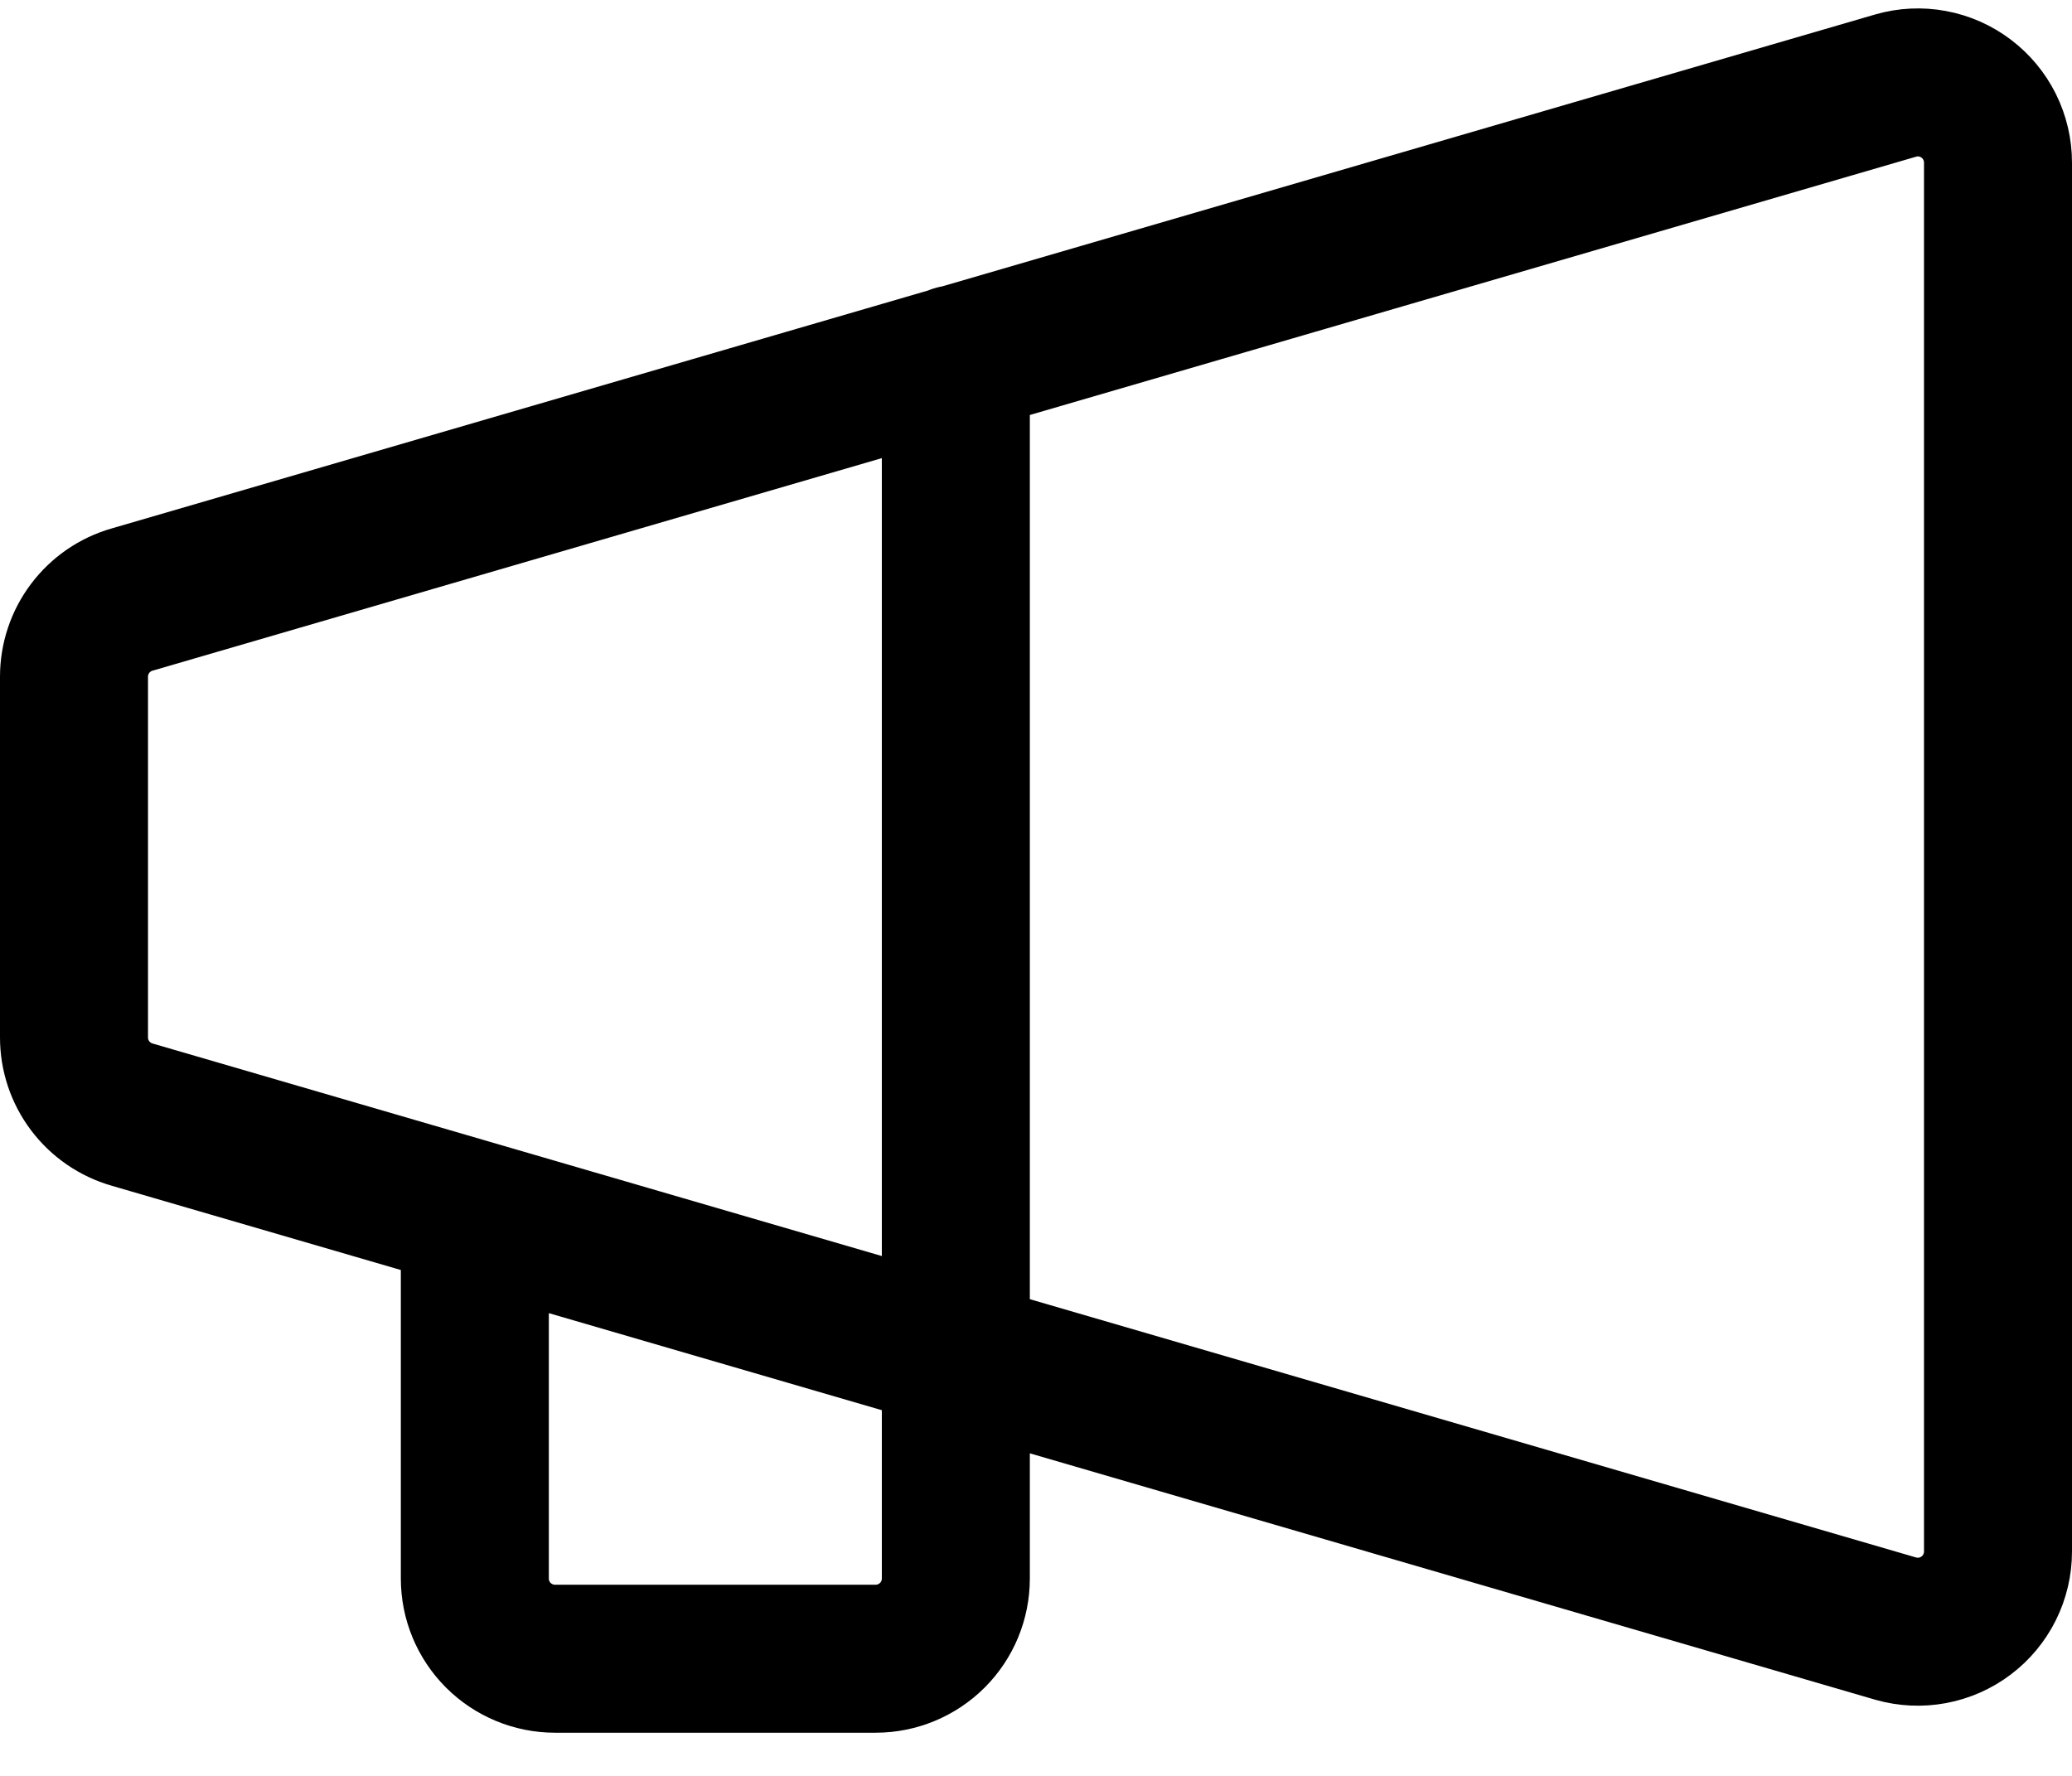
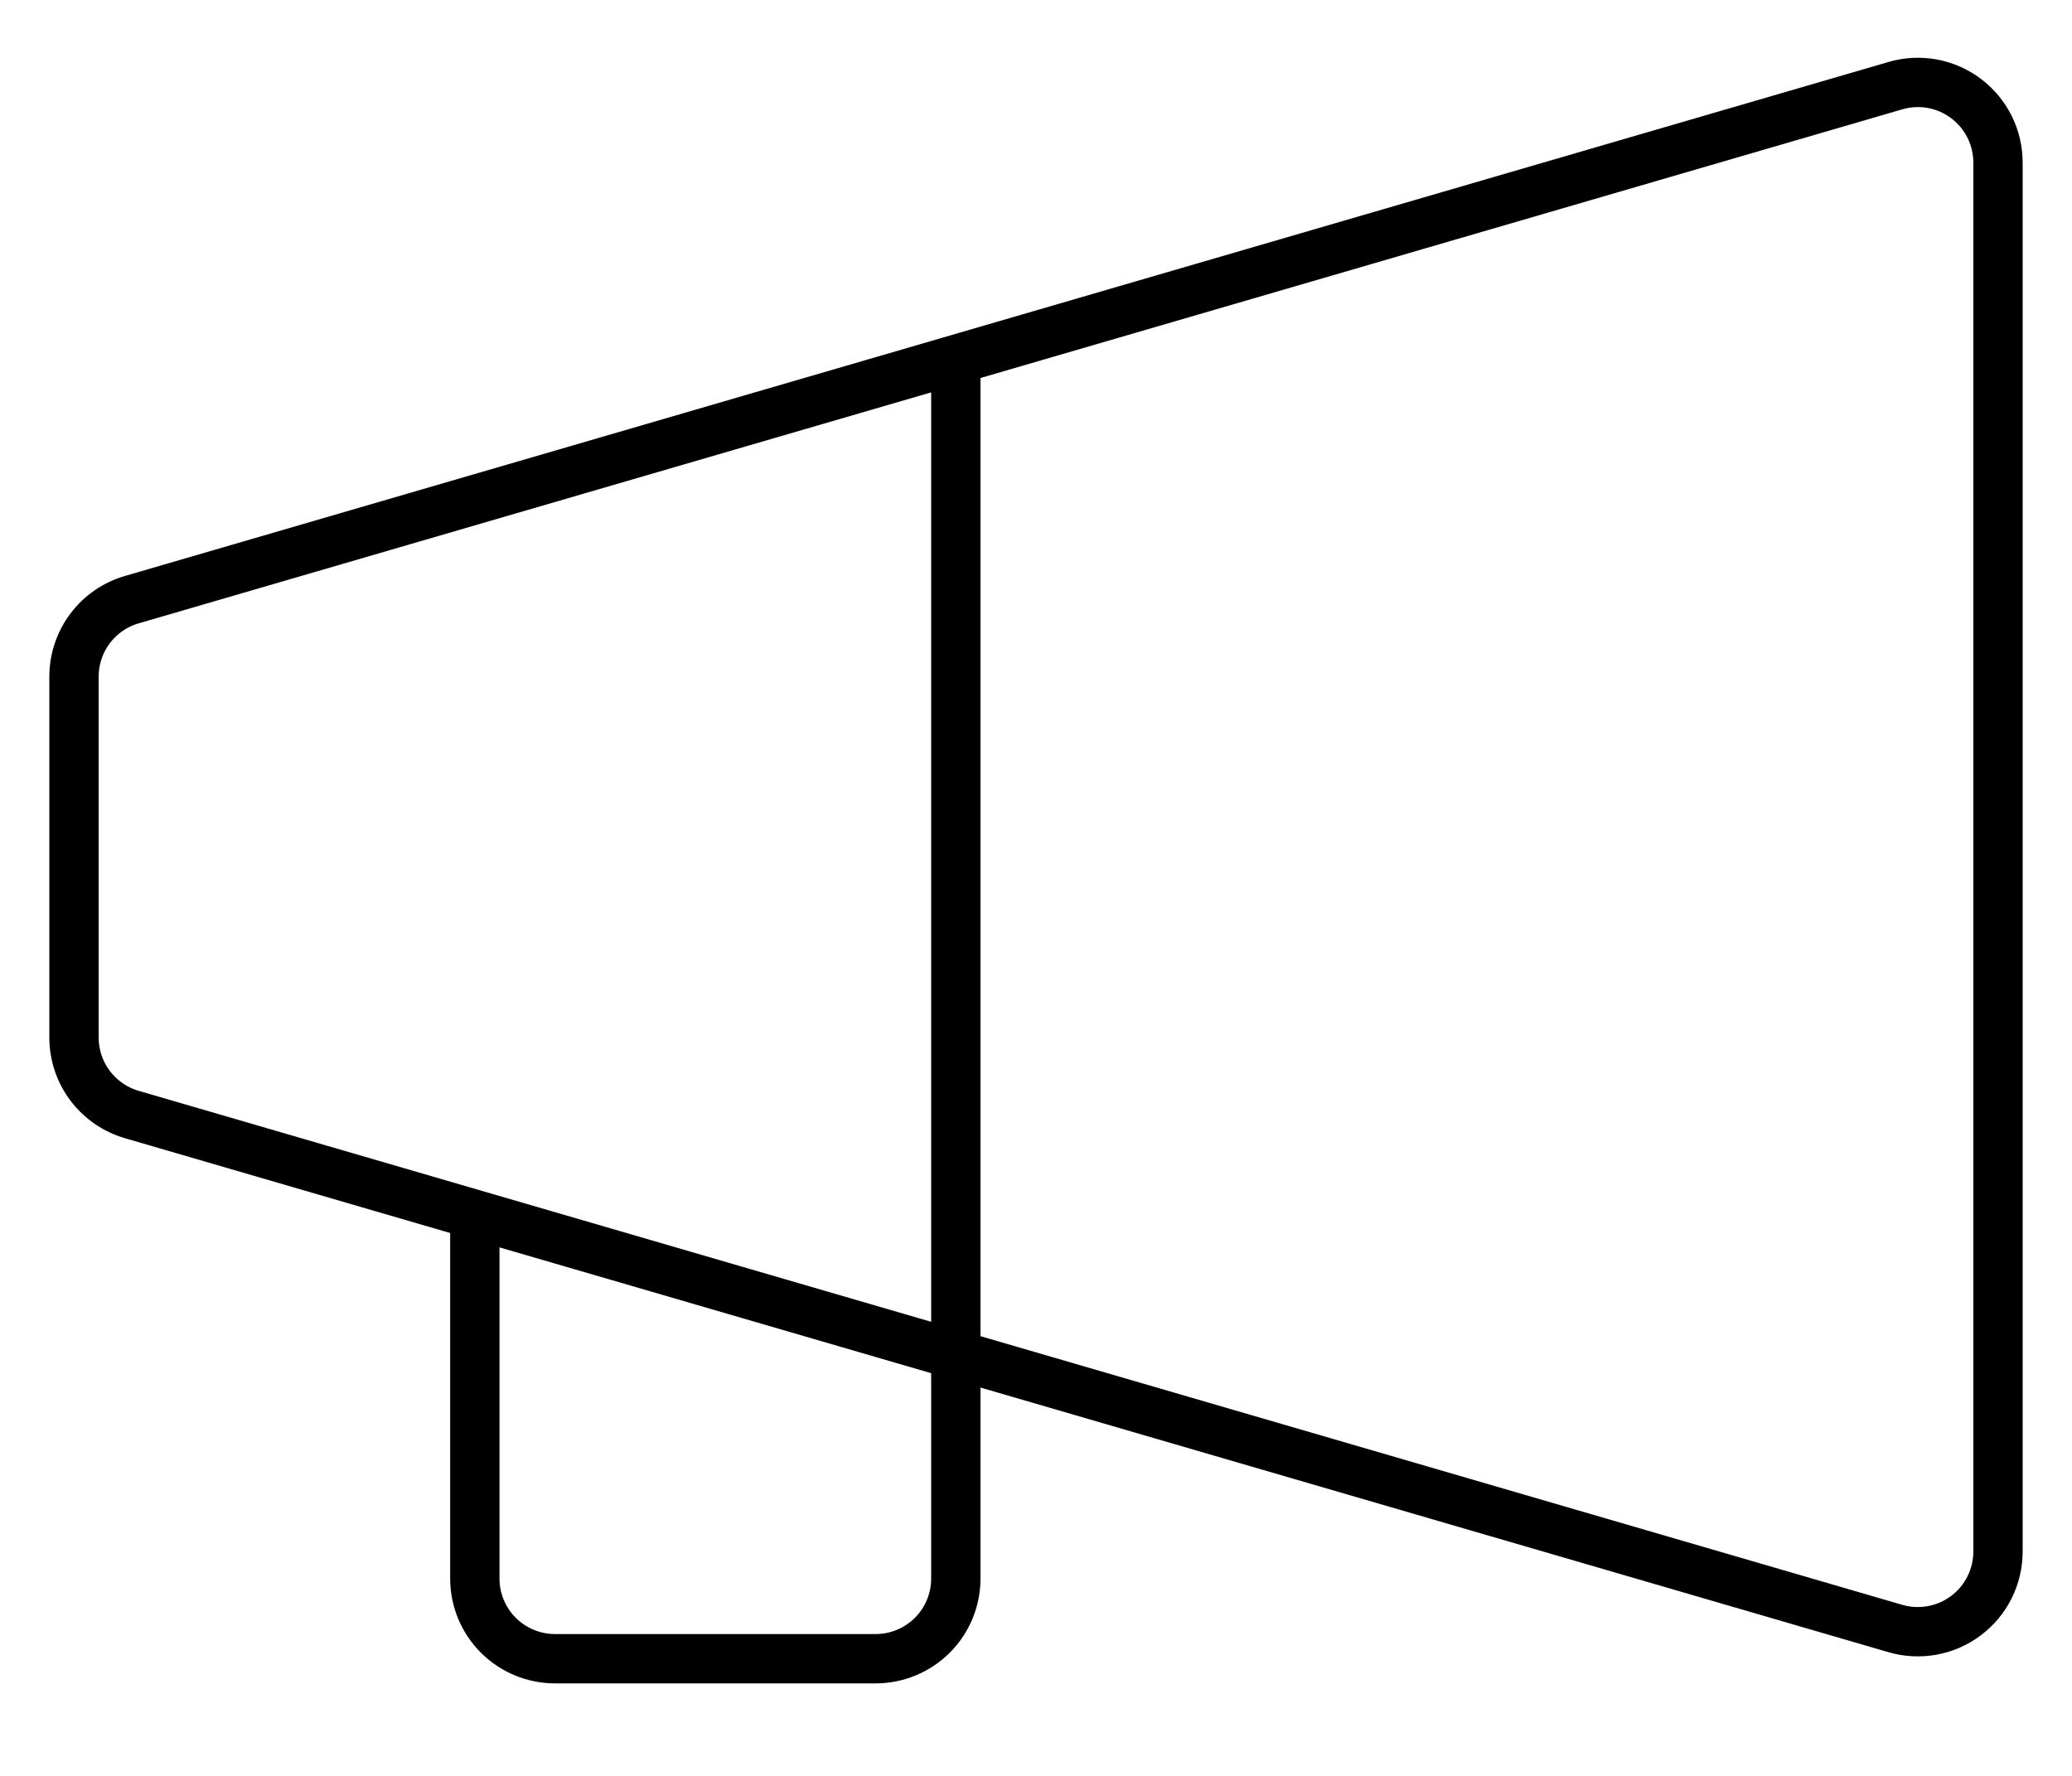
<svg xmlns="http://www.w3.org/2000/svg" width="42" height="36" viewBox="0 0 42 36" fill="none">
-   <path d="M9.625 24.626V32C9.625 32.431 9.796 32.844 10.101 33.149C10.406 33.453 10.819 33.625 11.25 33.625H17.75C18.181 33.625 18.594 33.453 18.899 33.149C19.204 32.844 19.375 32.431 19.375 32V7.279M40.5 3.298V31.451C40.5 31.702 40.442 31.951 40.33 32.176C40.218 32.401 40.055 32.598 39.854 32.749C39.653 32.901 39.42 33.004 39.172 33.05C38.925 33.096 38.67 33.084 38.428 33.015L2.678 22.595C2.338 22.497 2.04 22.292 1.827 22.01C1.614 21.728 1.5 21.384 1.5 21.03V13.718C1.5 13.365 1.614 13.021 1.827 12.739C2.04 12.456 2.338 12.251 2.678 12.154L38.428 1.734C38.67 1.664 38.925 1.652 39.172 1.698C39.42 1.744 39.653 1.847 39.854 1.999C40.055 2.151 40.218 2.347 40.33 2.572C40.442 2.798 40.5 3.046 40.5 3.298Z" stroke="black" stroke-width="3" stroke-linecap="round" stroke-linejoin="round" />
+   <path d="M9.625 24.626V32C9.625 32.431 9.796 32.844 10.101 33.149C10.406 33.453 10.819 33.625 11.25 33.625H17.75C18.181 33.625 18.594 33.453 18.899 33.149C19.204 32.844 19.375 32.431 19.375 32V7.279M40.5 3.298V31.451C40.5 31.702 40.442 31.951 40.33 32.176C40.218 32.401 40.055 32.598 39.854 32.749C39.653 32.901 39.42 33.004 39.172 33.05C38.925 33.096 38.67 33.084 38.428 33.015L2.678 22.595C2.338 22.497 2.04 22.292 1.827 22.01C1.614 21.728 1.5 21.384 1.5 21.03V13.718C1.5 13.365 1.614 13.021 1.827 12.739C2.04 12.456 2.338 12.251 2.678 12.154L38.428 1.734C38.67 1.664 38.925 1.652 39.172 1.698C39.42 1.744 39.653 1.847 39.854 1.999C40.055 2.151 40.218 2.347 40.33 2.572C40.442 2.798 40.5 3.046 40.5 3.298Z" stroke="black" strokeWidth="3" strokeLinecap="round" strokeLinejoin="round" />
</svg>
